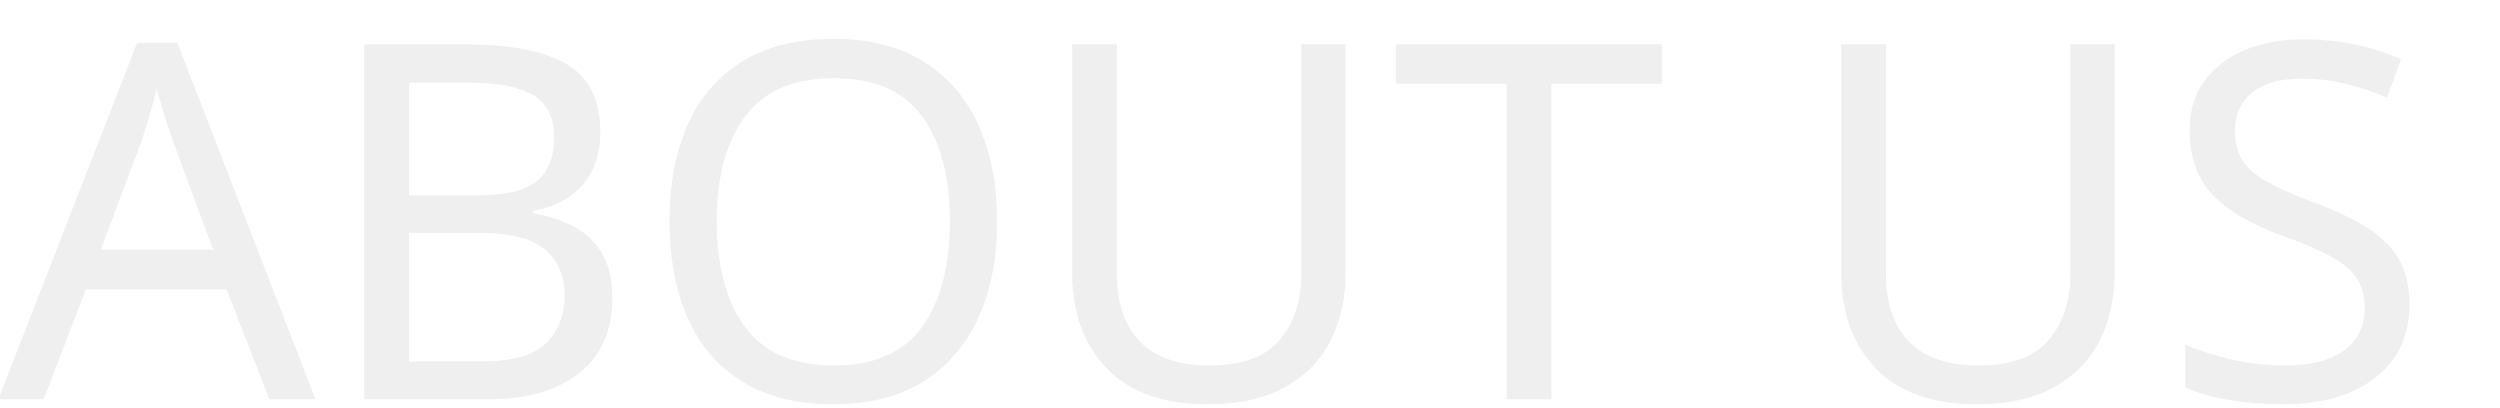
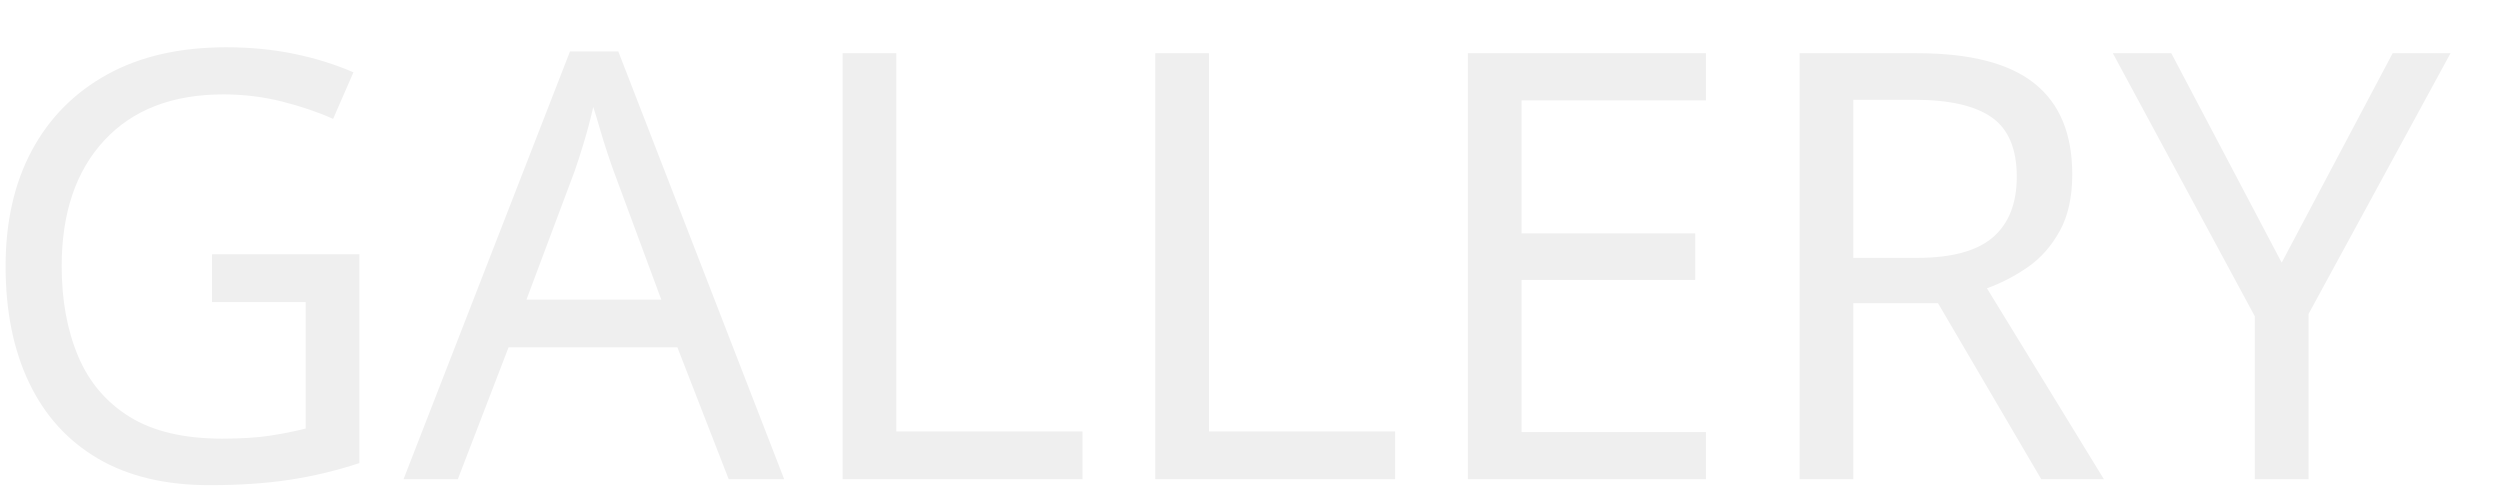
- <svg xmlns="http://www.w3.org/2000/svg" width="1559px" height="254px" viewBox="0 0 1559 254" version="1.1">
+ <svg xmlns="http://www.w3.org/2000/svg" width="1299px" height="254px" viewBox="0 0 1299 254" version="1.1">
  <g id="Plage-Design" stroke="none" stroke-width="1" fill="none" fill-rule="evenodd" font-family="Futura-Medium, Futura" font-size="310" font-weight="400">
-     <g id="UnderPage" transform="translate(-199, -958)" fill="#EFEFEF">
-       <text id="ABOUT-US">
-         <tspan x="198" y="1207">ABOUT US</tspan>
+     <g id="UnderPage" transform="translate(-214, -958)" fill="#EFEFEF">
+       <text id="GALLERY">
+         <tspan x="198" y="1207">GALLERY</tspan>
      </text>
    </g>
  </g>
</svg>
